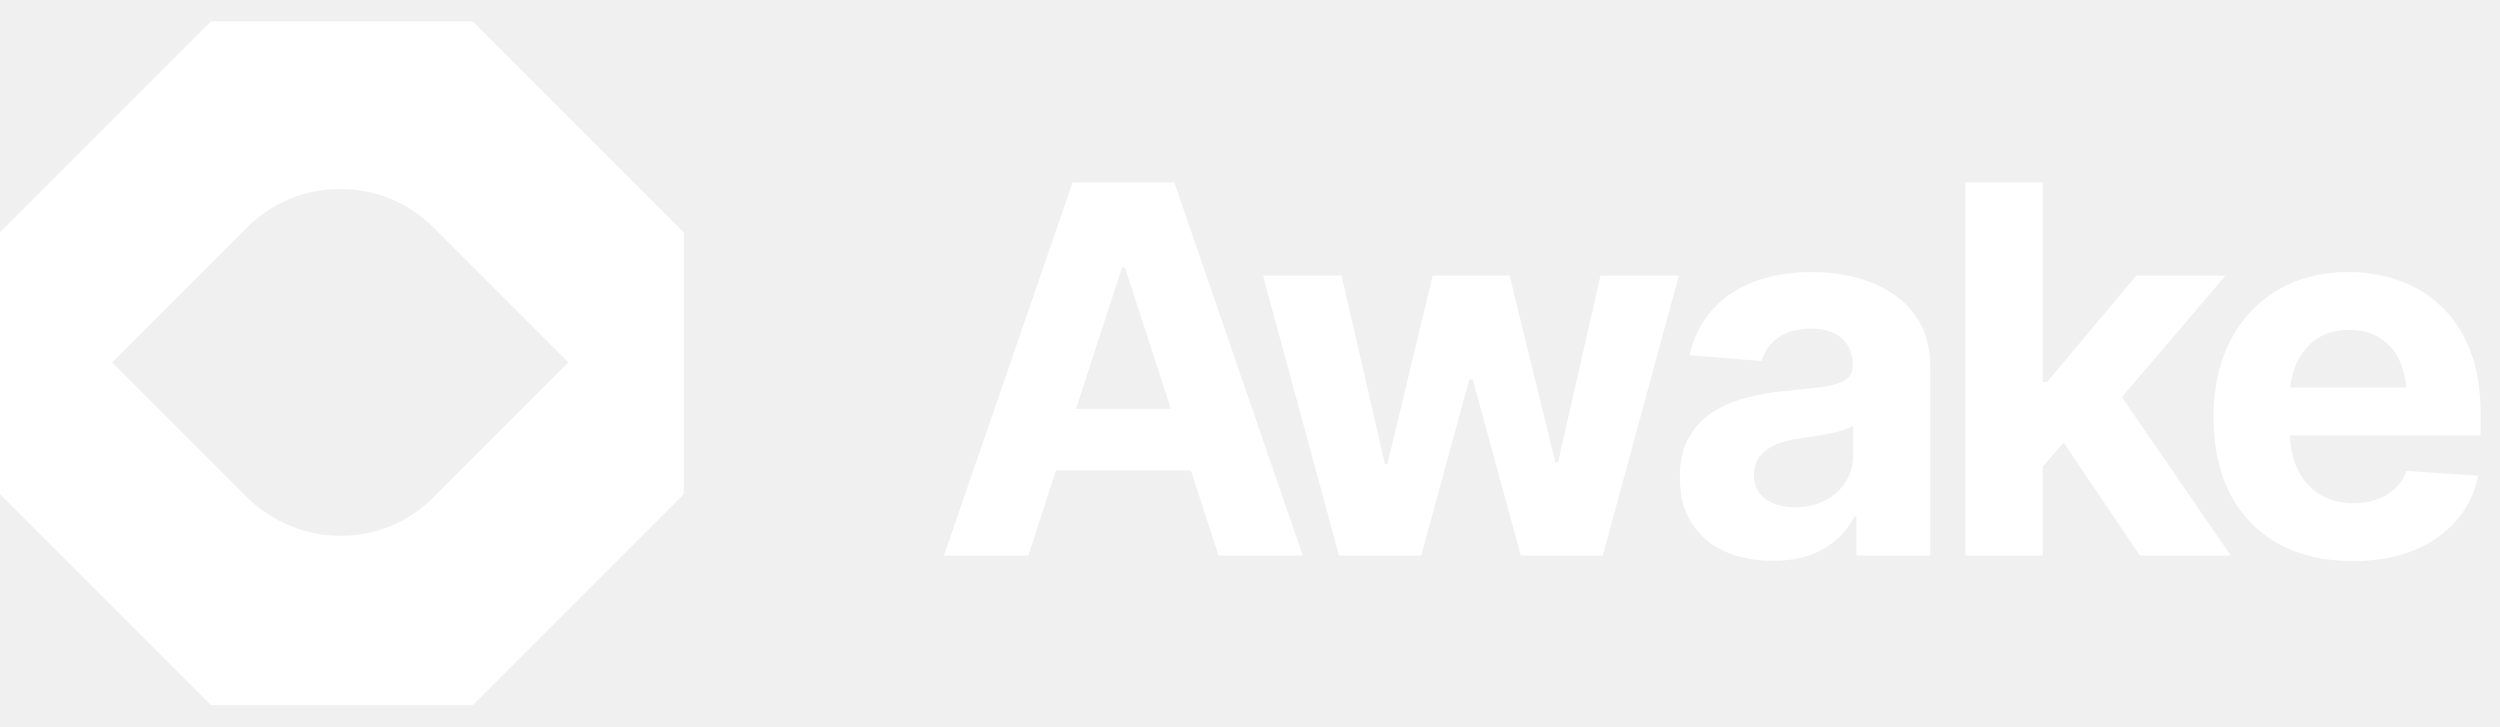
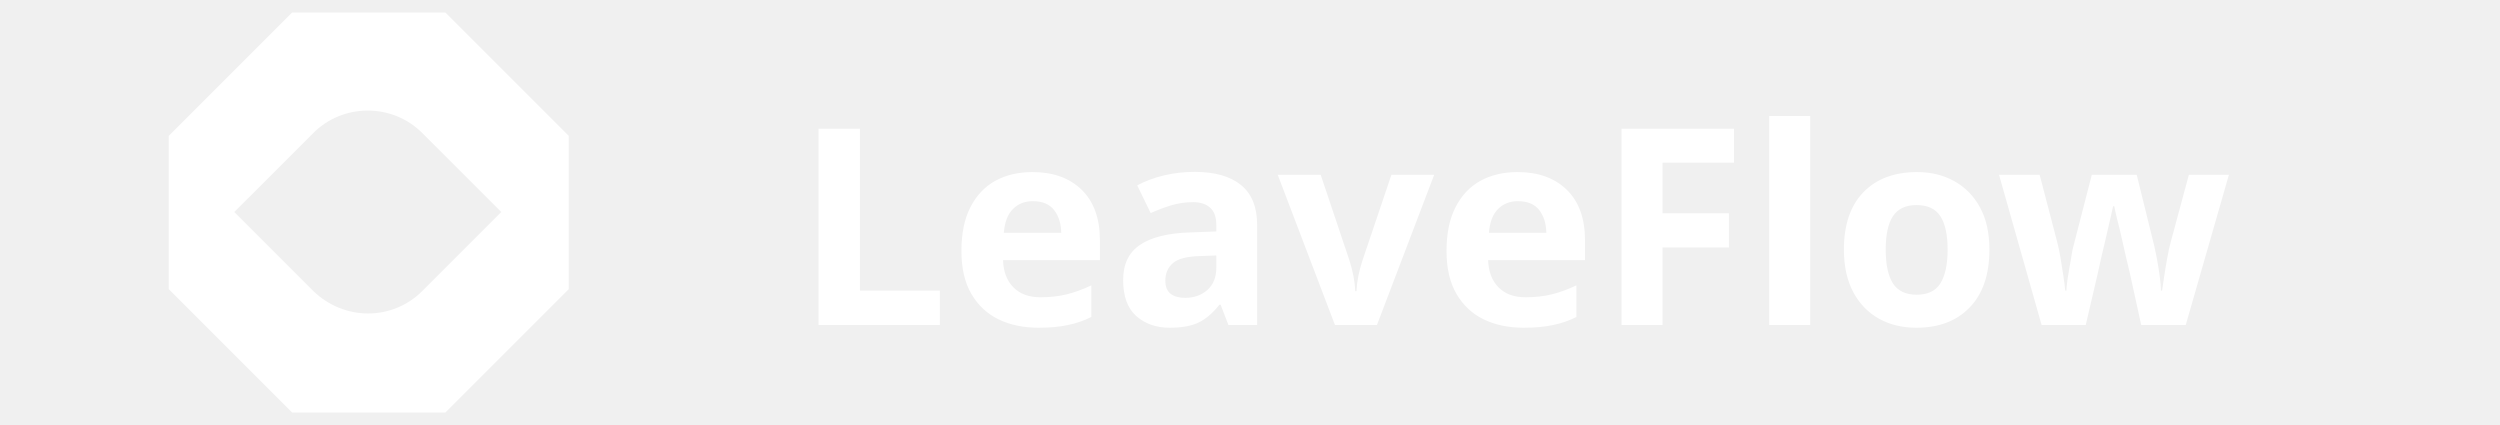
- <svg xmlns="http://www.w3.org/2000/svg" width="117" height="34" viewBox="0 0 117 34" fill="none">
-   <path d="M22.13 1H9.87L0 10.87V23.13L9.87 33H22.13L32 23.13V10.87L22.13 1ZM11.566 23.284L5.243 16.961L11.566 10.639C13.957 8.248 17.889 8.248 20.279 10.639L26.602 16.961L20.279 23.284C17.889 25.675 14.034 25.675 11.566 23.284Z" fill="white" />
-   <path d="M48.125 26H44.176L50.199 8.539H54.957L60.969 26H57.031L52.648 12.523H52.508L48.125 26ZM47.891 19.133H57.23V22.016H47.891V19.133ZM62.668 26L59.106 12.898H62.786L64.813 21.711H64.93L67.051 12.898H70.649L72.793 21.652H72.911L74.903 12.898H78.571L75.008 26H71.176L68.926 17.762H68.762L66.512 26H62.668ZM82.966 26.246C82.138 26.246 81.392 26.102 80.728 25.812C80.071 25.516 79.556 25.078 79.181 24.5C78.806 23.922 78.618 23.203 78.618 22.344C78.618 21.609 78.751 21 79.017 20.516C79.282 20.023 79.645 19.625 80.106 19.32C80.567 19.016 81.091 18.785 81.677 18.629C82.263 18.473 82.884 18.363 83.54 18.301C84.298 18.23 84.907 18.16 85.368 18.09C85.829 18.02 86.165 17.914 86.376 17.773C86.595 17.625 86.704 17.414 86.704 17.141V17.082C86.704 16.543 86.532 16.125 86.188 15.828C85.853 15.531 85.376 15.383 84.759 15.383C84.11 15.383 83.591 15.527 83.2 15.816C82.817 16.098 82.563 16.457 82.438 16.895L79.075 16.625C79.247 15.828 79.583 15.141 80.083 14.562C80.583 13.977 81.228 13.527 82.017 13.215C82.813 12.895 83.735 12.734 84.782 12.734C85.509 12.734 86.204 12.82 86.868 12.992C87.532 13.164 88.122 13.43 88.638 13.789C89.161 14.141 89.575 14.598 89.88 15.16C90.184 15.723 90.337 16.391 90.337 17.164V26H86.88V24.172H86.786C86.575 24.586 86.294 24.949 85.942 25.262C85.591 25.566 85.169 25.809 84.677 25.988C84.184 26.16 83.614 26.246 82.966 26.246ZM84.009 23.738C84.54 23.738 85.009 23.633 85.415 23.422C85.829 23.203 86.149 22.914 86.376 22.555C86.61 22.188 86.728 21.777 86.728 21.324V19.93C86.618 20 86.462 20.066 86.259 20.129C86.063 20.191 85.845 20.246 85.603 20.293C85.36 20.34 85.118 20.383 84.876 20.422C84.634 20.453 84.415 20.484 84.22 20.516C83.79 20.578 83.415 20.68 83.095 20.82C82.774 20.953 82.524 21.137 82.345 21.371C82.173 21.598 82.087 21.883 82.087 22.227C82.087 22.719 82.267 23.094 82.626 23.352C82.985 23.609 83.446 23.738 84.009 23.738ZM95.259 22.227L95.271 17.879H95.798L99.982 12.898H104.154L98.529 19.496H97.65L95.259 22.227ZM91.978 26V8.539H95.599V26H91.978ZM100.146 26L96.302 20.305L98.716 17.727L104.4 26H100.146ZM110.096 26.258C108.752 26.258 107.592 25.984 106.615 25.438C105.639 24.891 104.889 24.113 104.365 23.105C103.85 22.09 103.592 20.891 103.592 19.508C103.592 18.164 103.85 16.984 104.365 15.969C104.889 14.953 105.623 14.16 106.568 13.59C107.521 13.02 108.639 12.734 109.92 12.734C110.787 12.734 111.596 12.875 112.346 13.156C113.096 13.43 113.752 13.844 114.314 14.398C114.877 14.945 115.314 15.637 115.627 16.473C115.939 17.301 116.096 18.273 116.096 19.391V20.375H105.033V18.137H114.338L112.65 18.723C112.65 18.059 112.549 17.48 112.346 16.988C112.143 16.496 111.838 16.117 111.432 15.852C111.033 15.578 110.537 15.441 109.943 15.441C109.35 15.441 108.846 15.578 108.432 15.852C108.025 16.125 107.713 16.496 107.494 16.965C107.275 17.434 107.166 17.973 107.166 18.582V20.164C107.166 20.875 107.291 21.484 107.541 21.992C107.791 22.492 108.139 22.879 108.584 23.152C109.037 23.418 109.557 23.551 110.143 23.551C110.549 23.551 110.916 23.492 111.244 23.375C111.572 23.258 111.853 23.086 112.088 22.859C112.33 22.633 112.51 22.359 112.627 22.039L115.978 22.262C115.814 23.066 115.471 23.77 114.947 24.371C114.432 24.965 113.764 25.43 112.943 25.766C112.123 26.094 111.174 26.258 110.096 26.258Z" fill="white" />
+ <svg xmlns="http://www.w3.org/2000/svg" width="200" height="34" viewBox="28 0 117 34" fill="none">
+   <path d="M22.13 1H9.87L0 10.87V23.13L9.87 33H22.13L32 23.13V10.87L22.13 1ZM11.566 23.284L5.243 16.961L11.566 10.639C13.957 8.248 17.889 8.248 20.279 10.639L26.602 16.961L20.279 23.284C17.889 25.675 14.034 25.675 11.566 23.284Z" fill="#FFFFFF" />
+   <text x="50" y="26" font-family="Montserrat, sans-serif" font-size="22" font-weight="700" fill="#FFFFFF">
+     LeaveFlow
+   </text>
</svg>
